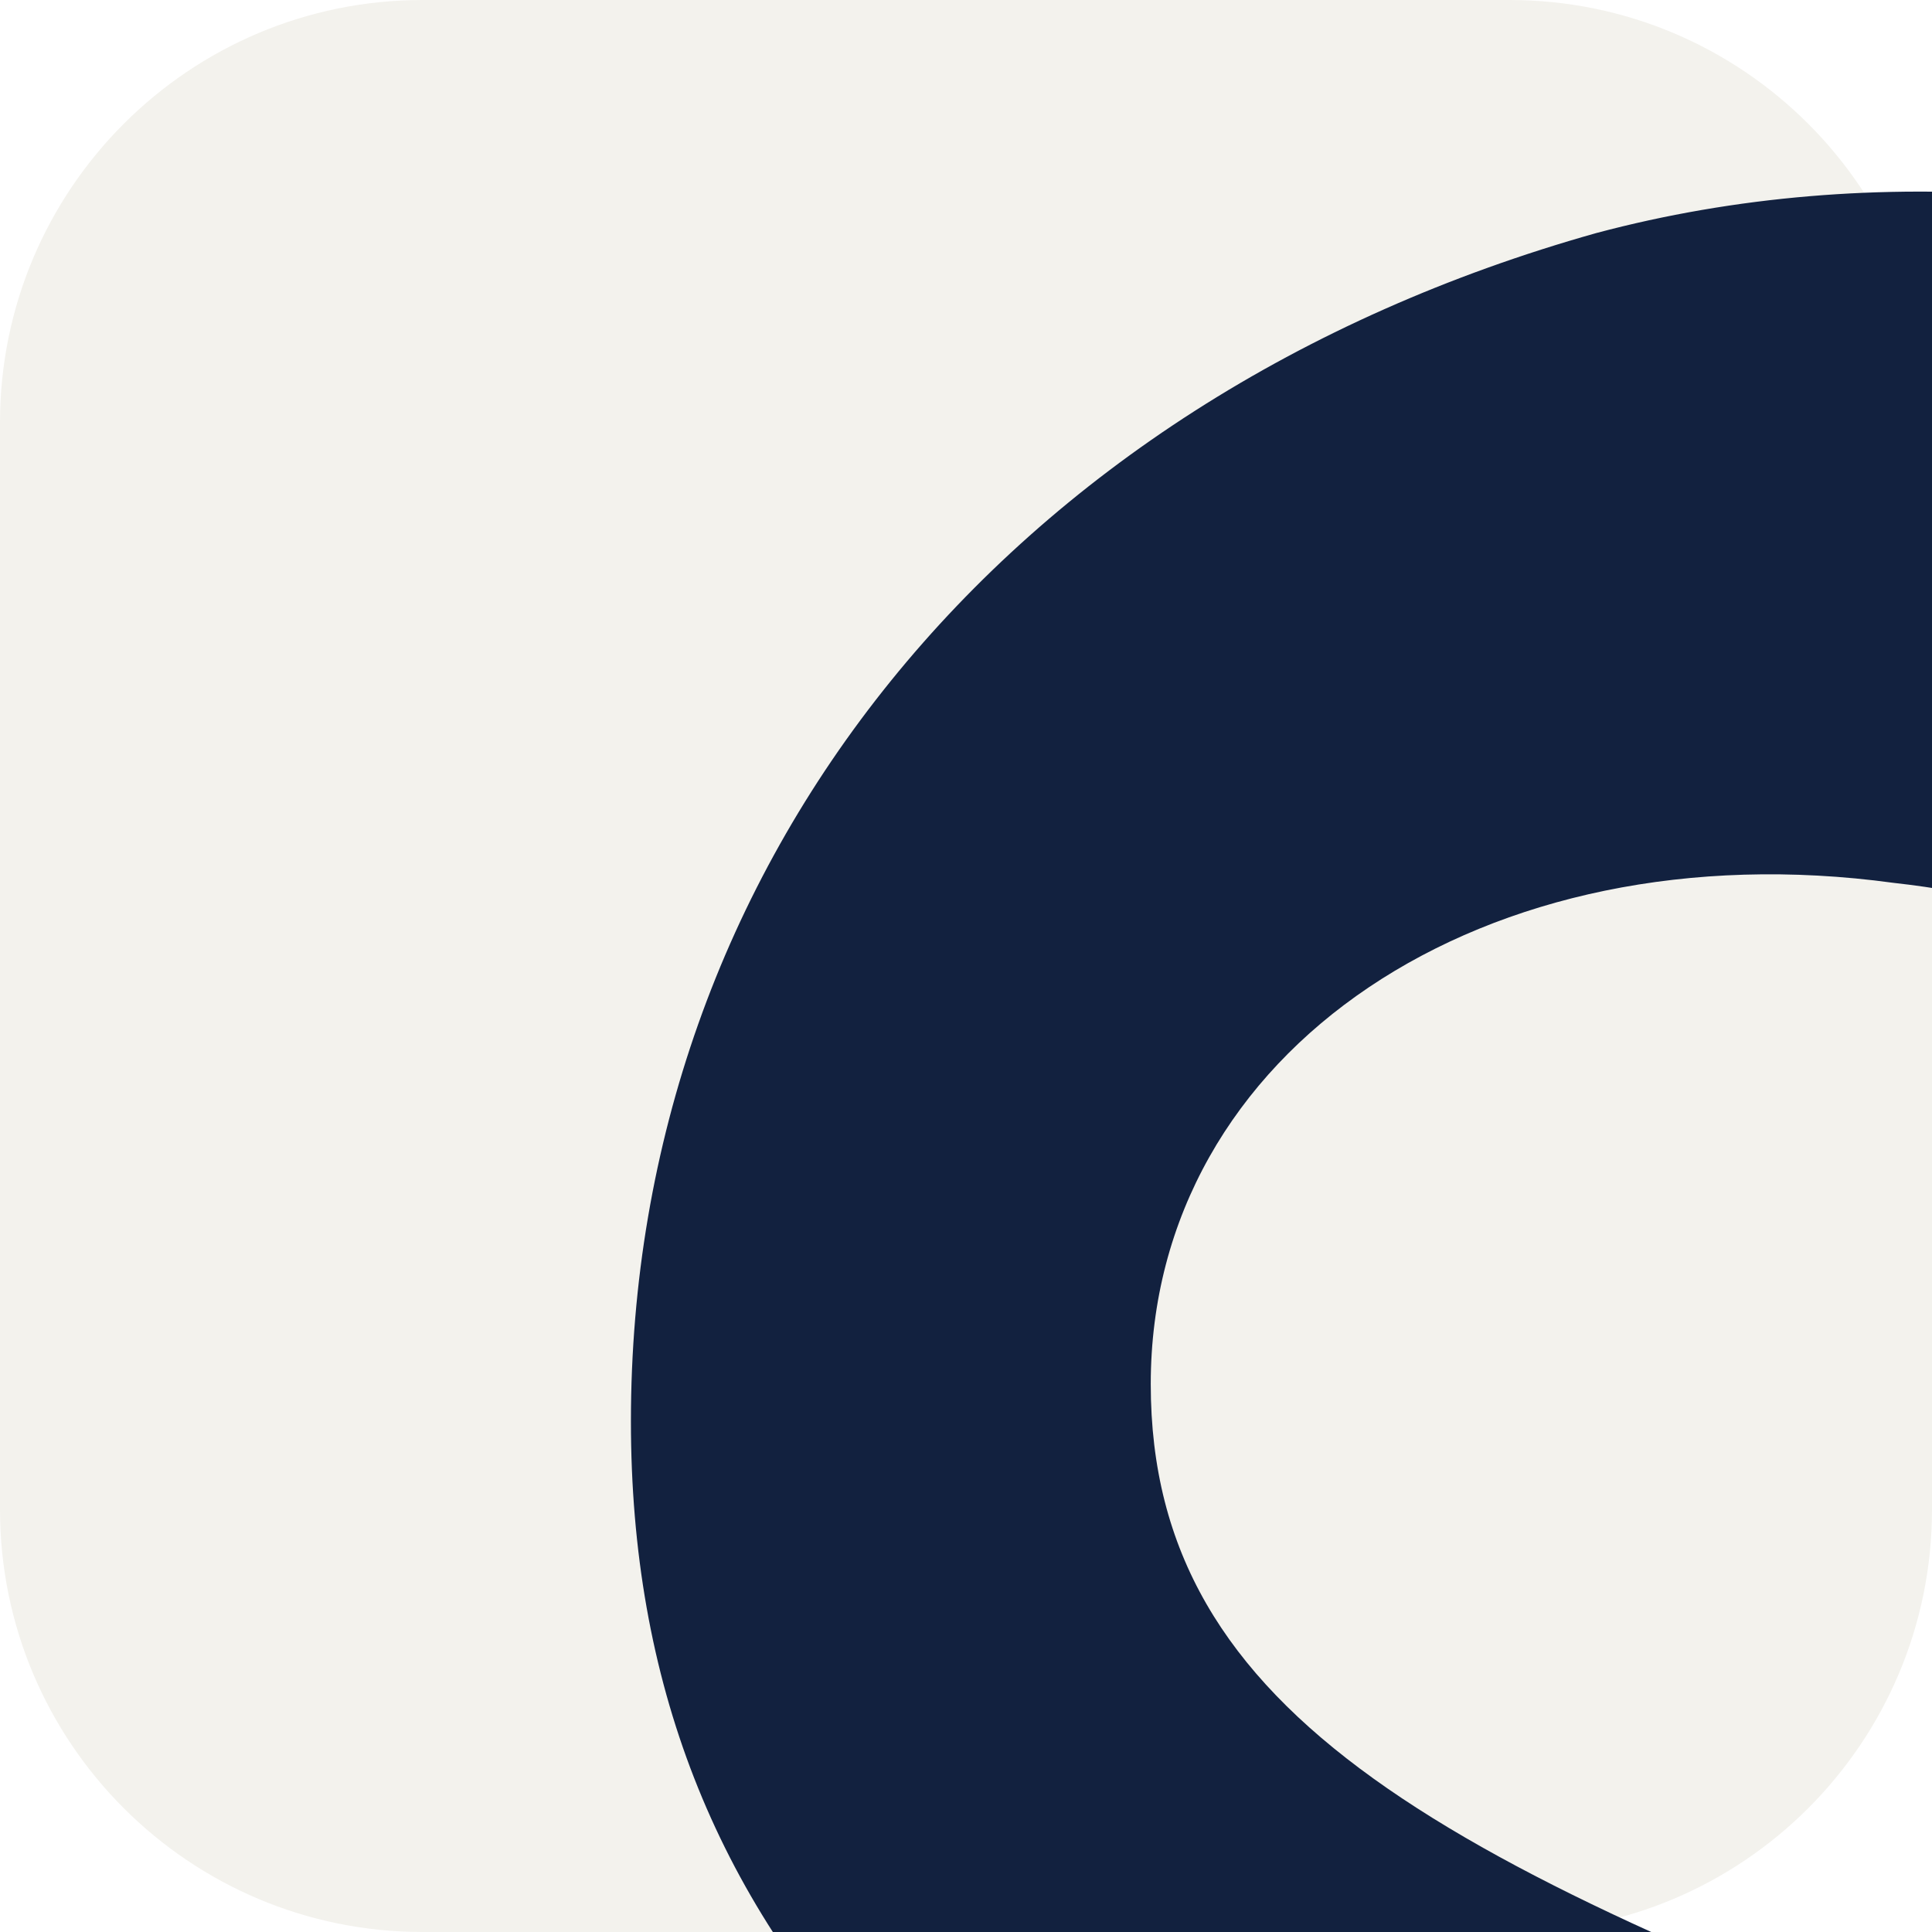
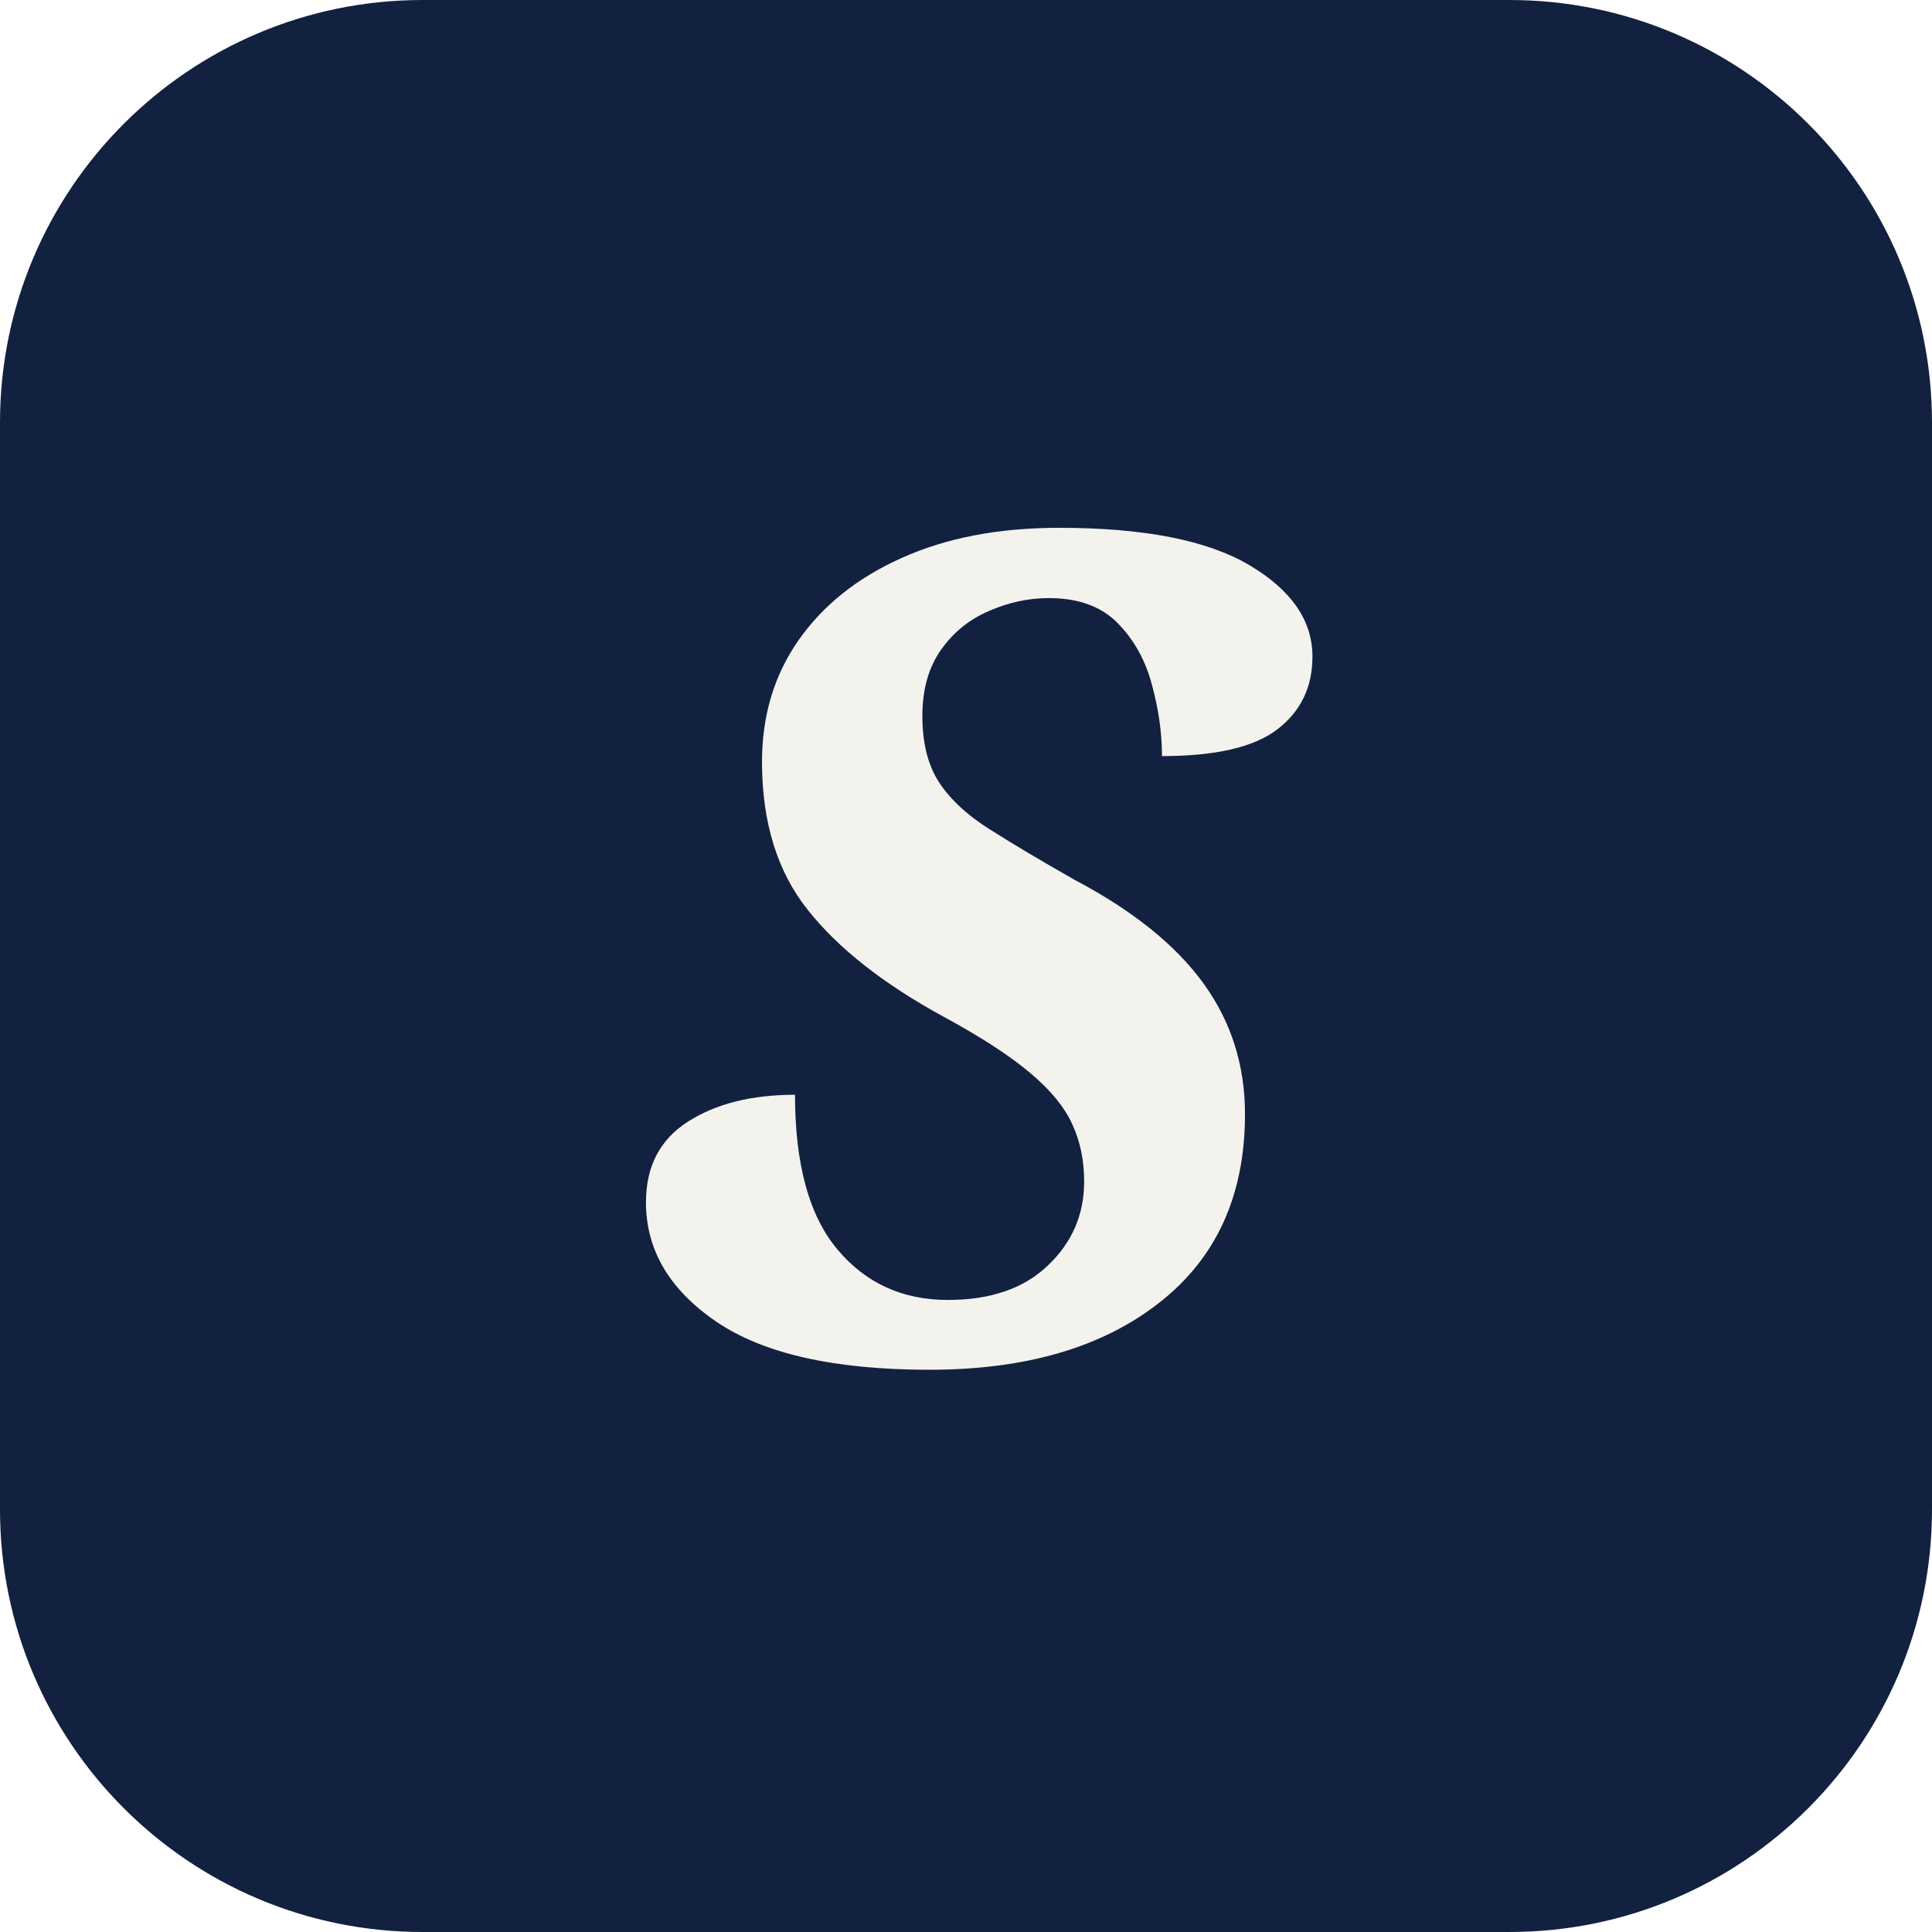
<svg xmlns="http://www.w3.org/2000/svg" viewBox="0 0 64 64">
-   <rect width="64" height="64" rx="14" fill="#F3F2ED" />
-   <g transform="translate(-3.7,-9.5) scale(0.615)">
-     <path fill="#12213F" d="       M 178 62       C 158 34 122 20 92 28       C 60 37 40 62 40 92       C 40 120 58 138 96 152       C 130 164 148 172 148 190       C 148 210 128 222 104 218       C 84 215 68 202 60 182       L 32 196       C 44 228 78 250 112 248       C 150 246 176 222 176 190       C 176 160 156 142 116 128       C 84 116 68 108 68 90       C 68 72 86 60 108 63       C 126 65 140 76 148 92       Z" />
-   </g>
+   <rect width="64" height="64" rx="14" fill="#12213F" />
+   <text x="32" y="45" font-family="Georgia, 'Playfair Display', serif" font-style="italic" font-size="38" font-weight="600" fill="#F3F2ED" text-anchor="middle">S</text>
</svg>
